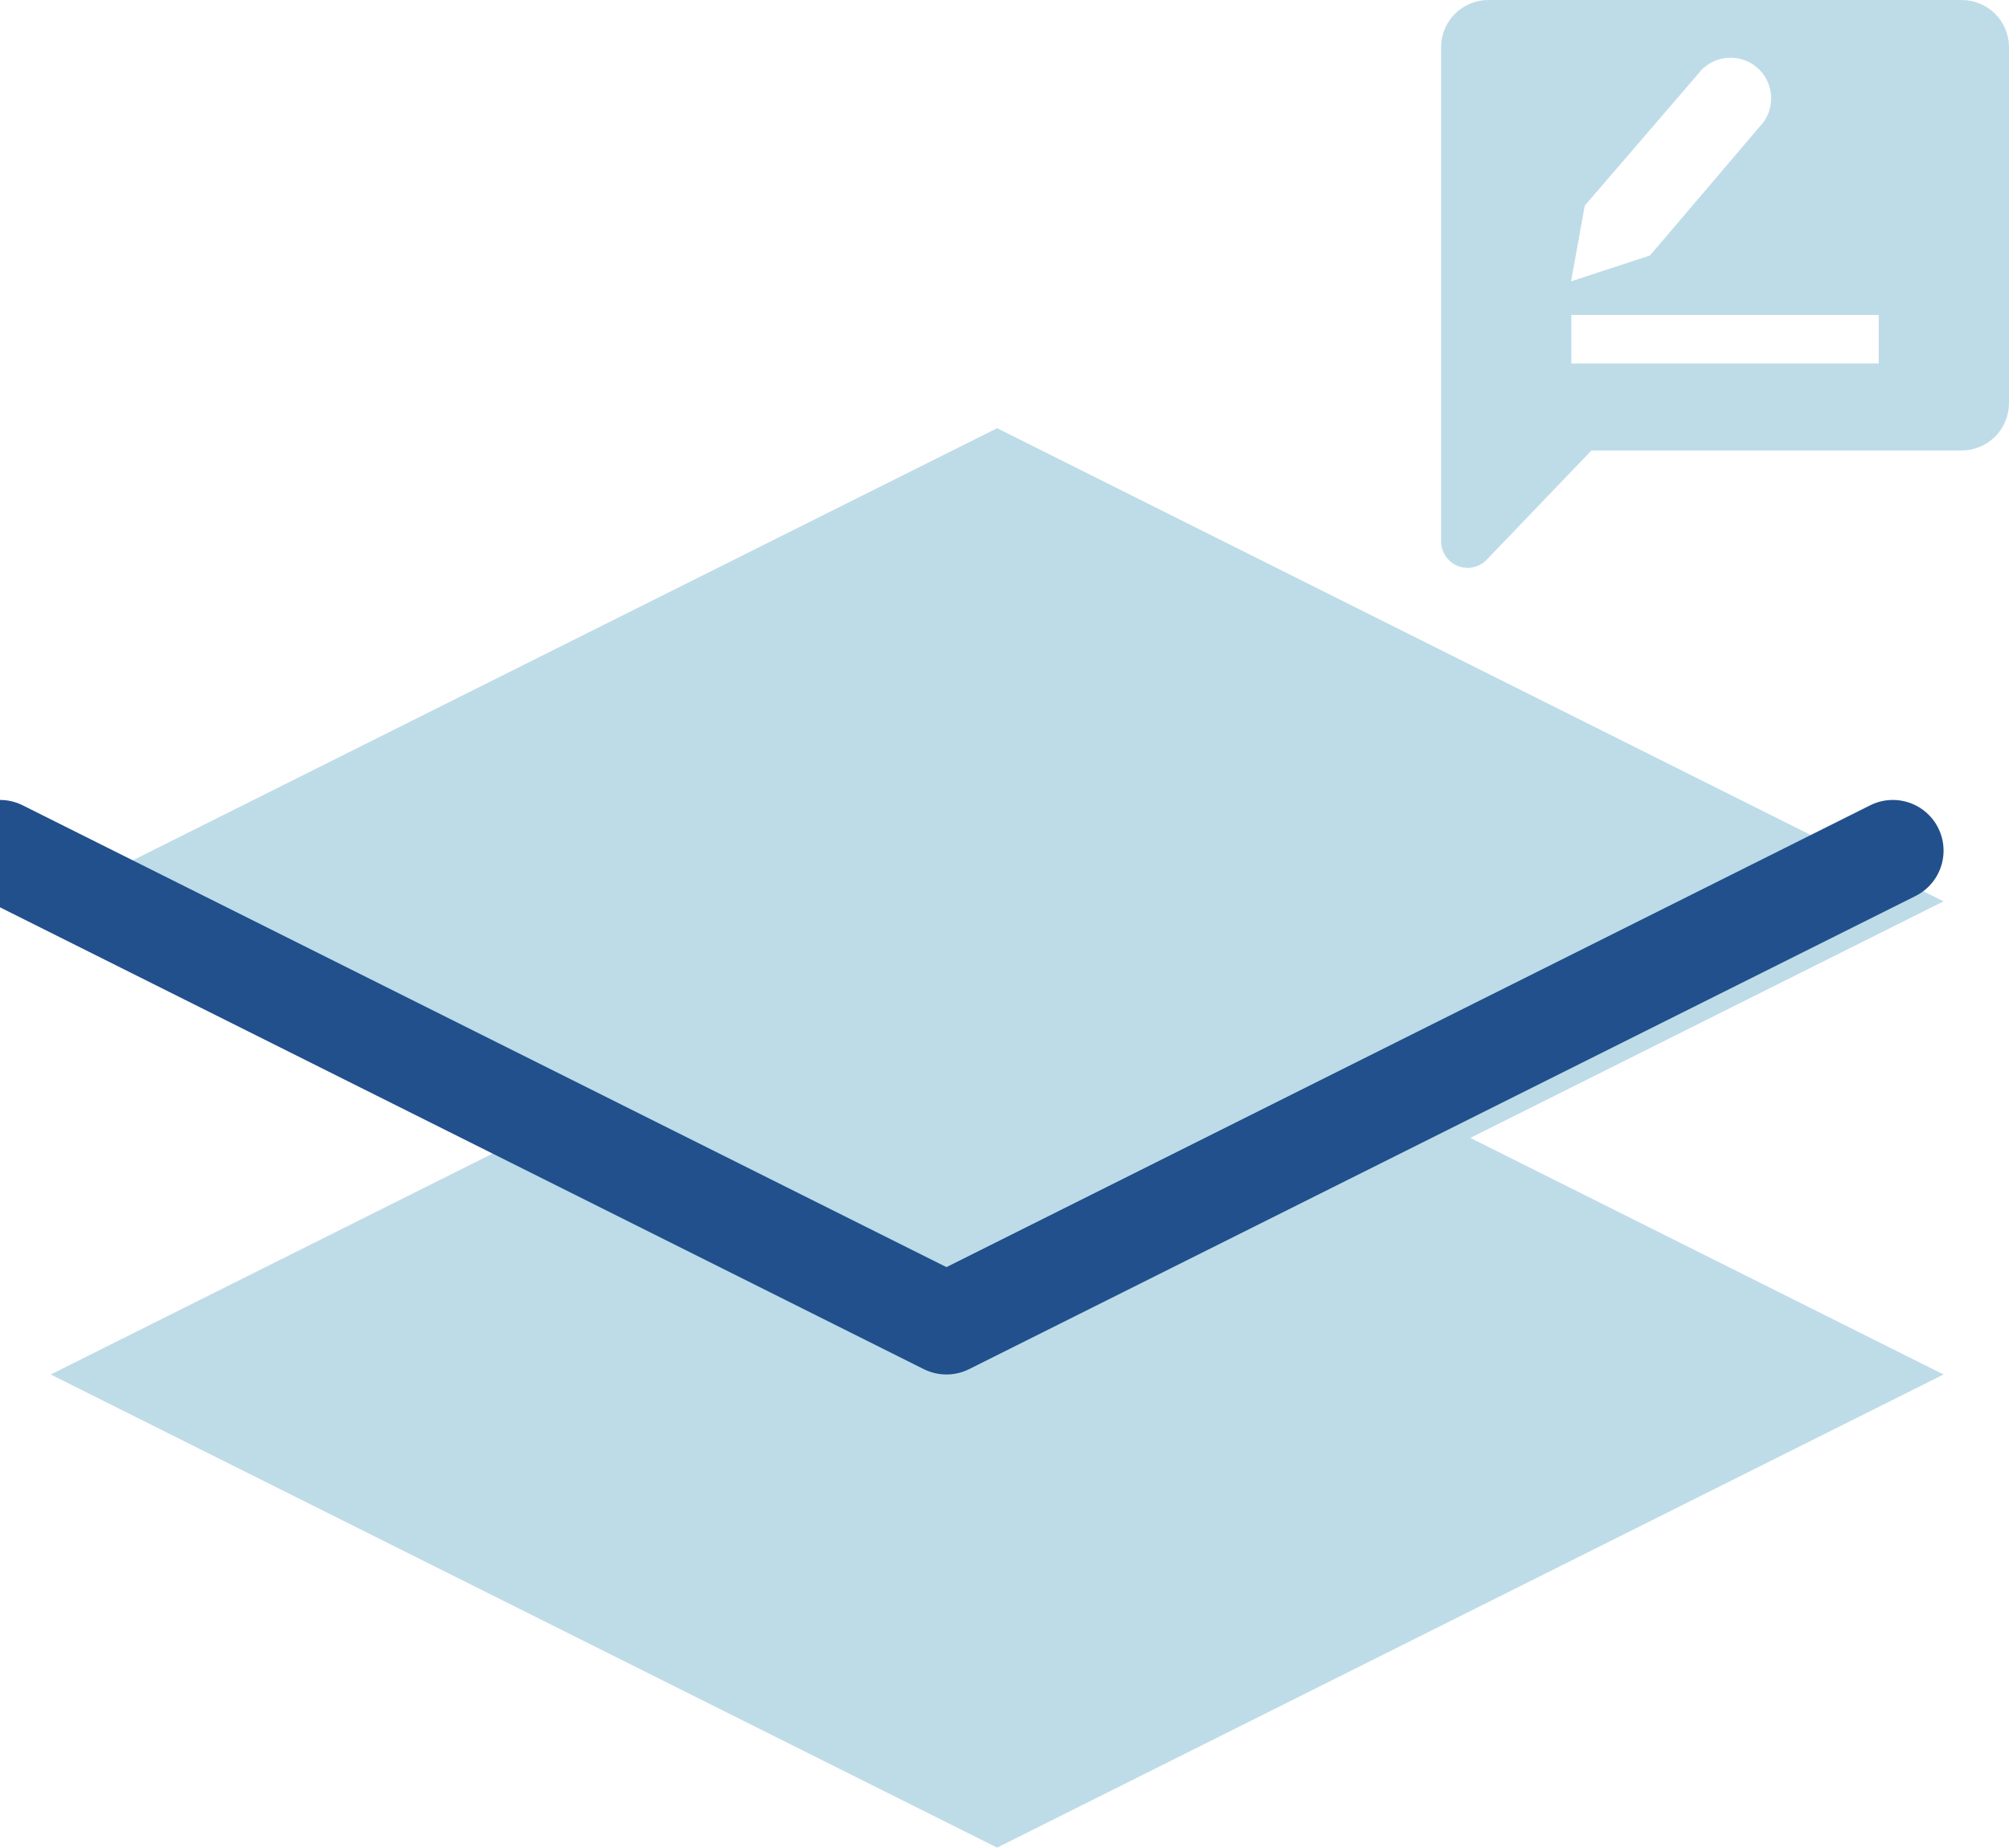
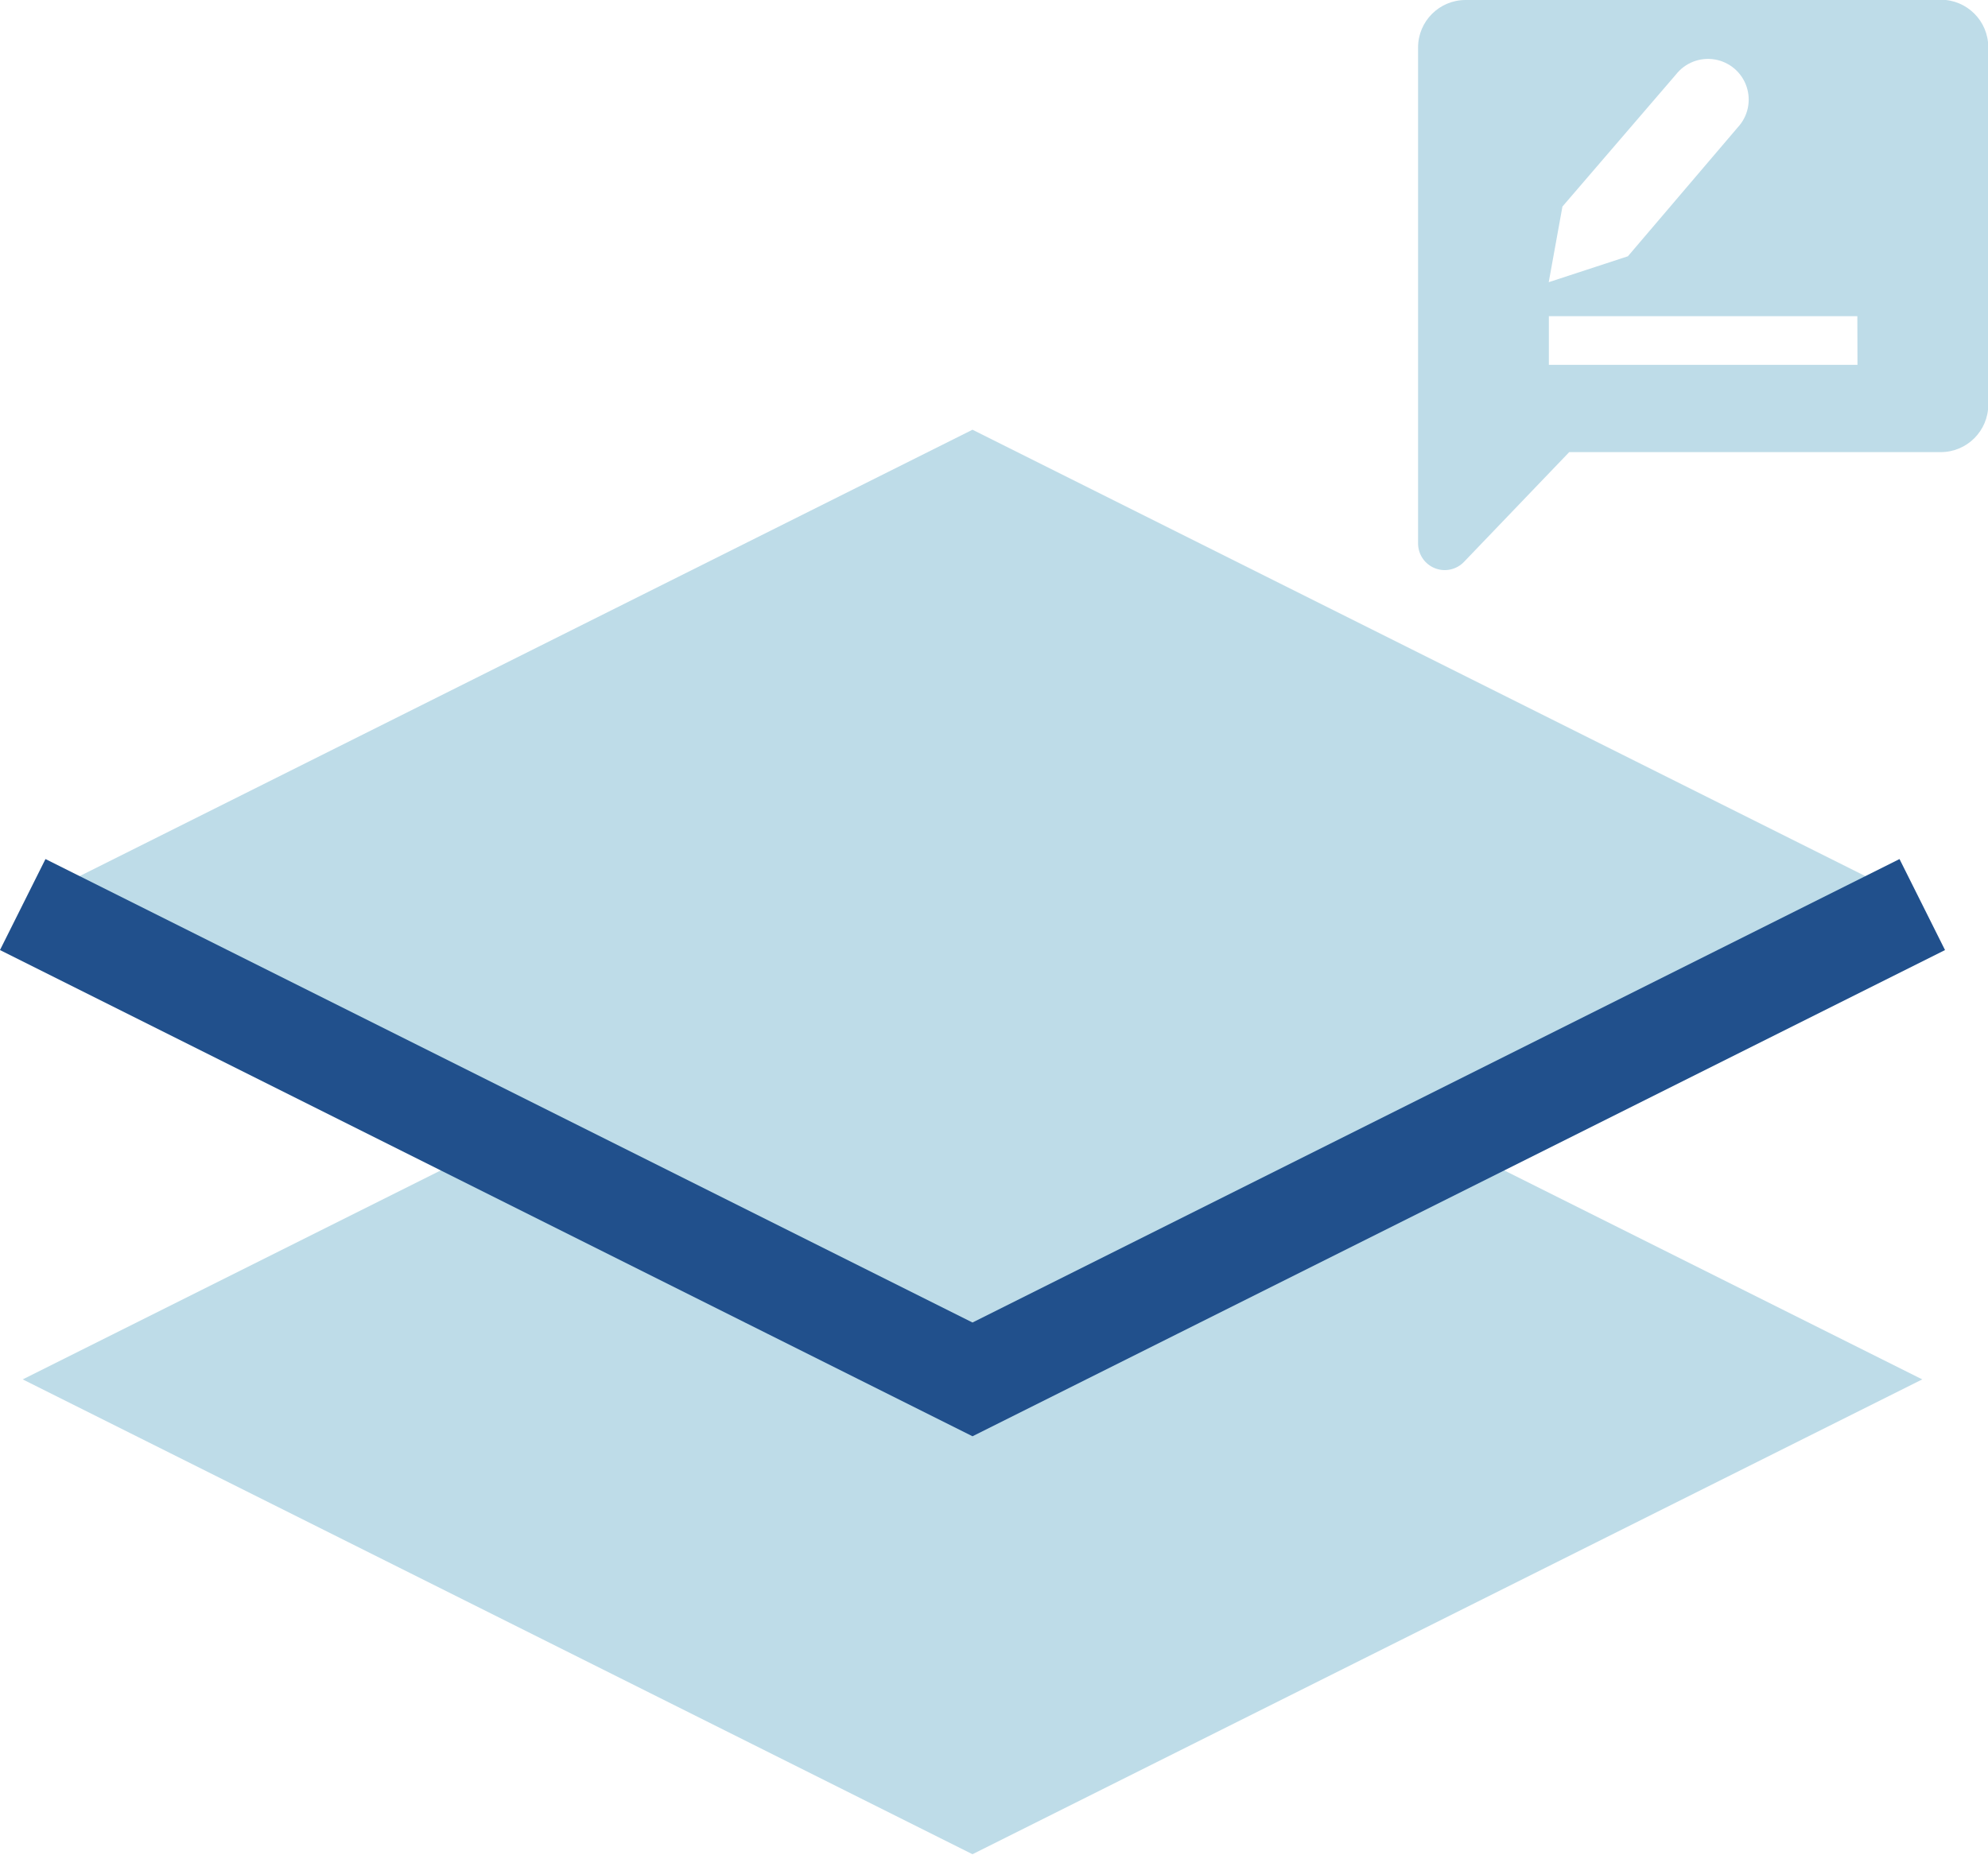
- <svg xmlns="http://www.w3.org/2000/svg" width="29.718" height="27.335" viewBox="1018.25 614.665 29.718 27.335">
-   <g data-name="Group 651">
-     <g data-name="Groups/Layers">
-       <path d="m1033 628-14 7 14 7 14-7-14-7Z" fill="#bedce8" fill-rule="evenodd" data-name="Path 1654" />
-       <path d="m1033 621-14 7 14 7 14-7-14-7Z" fill="#bedce8" fill-rule="evenodd" data-name="Path 1653" />
-       <path d="m1046.25 627.25-14 7-14-7" stroke-linejoin="round" stroke-linecap="round" stroke-width="1.5" stroke="#21508c" fill="transparent" data-name="Path 1655" />
+ <svg xmlns="http://www.w3.org/2000/svg" width="29.304" height="27.335" viewBox="0 0 29.304 27.335">
+   <g id="Group_651" data-name="Group 651" transform="translate(-1526.665 -614.665)">
+     <g id="Groups_Layers" data-name="Groups/Layers" transform="translate(-97 -379)">
+       <path id="Path_1654" data-name="Path 1654" d="M1638,11332l-14,7,14,7,14-7Z" transform="translate(0 -10325)" fill="#bedce8" />
+       <path id="Path_1653" data-name="Path 1653" d="M1638,11332l-14,7,14,7,14-7Z" transform="translate(0 -10332)" fill="#bedce8" />
+       <path id="Path_1655" data-name="Path 1655" d="M1624,11340l14,7,14-7" transform="translate(0 -10333)" fill="none" stroke="#21508c" stroke-width="1.5" />
    </g>
-     <path d="M1047.268 614.665h-7.001a.44.44 0 0 0-.001 0 .699.699 0 0 0-.493.203.699.699 0 0 0-.206.493v7.313c0 .105.043.206.118.28a.393.393 0 0 0 .275.112.394.394 0 0 0 .008 0 .393.393 0 0 0 .278-.124l1.545-1.612h5.477a.702.702 0 0 0 .495-.206.702.702 0 0 0 .205-.494v-5.269a.699.699 0 0 0-.206-.493.699.699 0 0 0-.493-.203.459.459 0 0 0-.001 0Zm-1.227 5.378h-4.547v-.718h4.547v.718Zm-4.35-2.334 1.673-1.944a.601.601 0 0 1 .415-.242.603.603 0 0 1 .008-.001.601.601 0 0 1 .452.14.601.601 0 0 1 .21.432.602.602 0 0 1 .001.026.601.601 0 0 1-.173.422l-1.62 1.903-1.167.382.202-1.118Z" fill="#bedce8" fill-rule="evenodd" data-name="noun-feedback-4649523-FFFFFF" />
+     <path id="noun-feedback-4649523-FFFFFF" d="M98.572,90.855h-7a.7.7,0,0,0-.7.7v7.312a.393.393,0,0,0,.679.269L93.1,97.52h5.477a.7.7,0,0,0,.7-.7V91.551a.7.7,0,0,0-.7-.7ZM93,93.9l1.672-1.945h0a.6.6,0,1,1,.912.778l-1.619,1.9-1.167.382Zm4.349,2.334H92.8v-.718h4.547Z" transform="translate(1456.696 523.81)" fill="#bedce8" />
  </g>
</svg>
